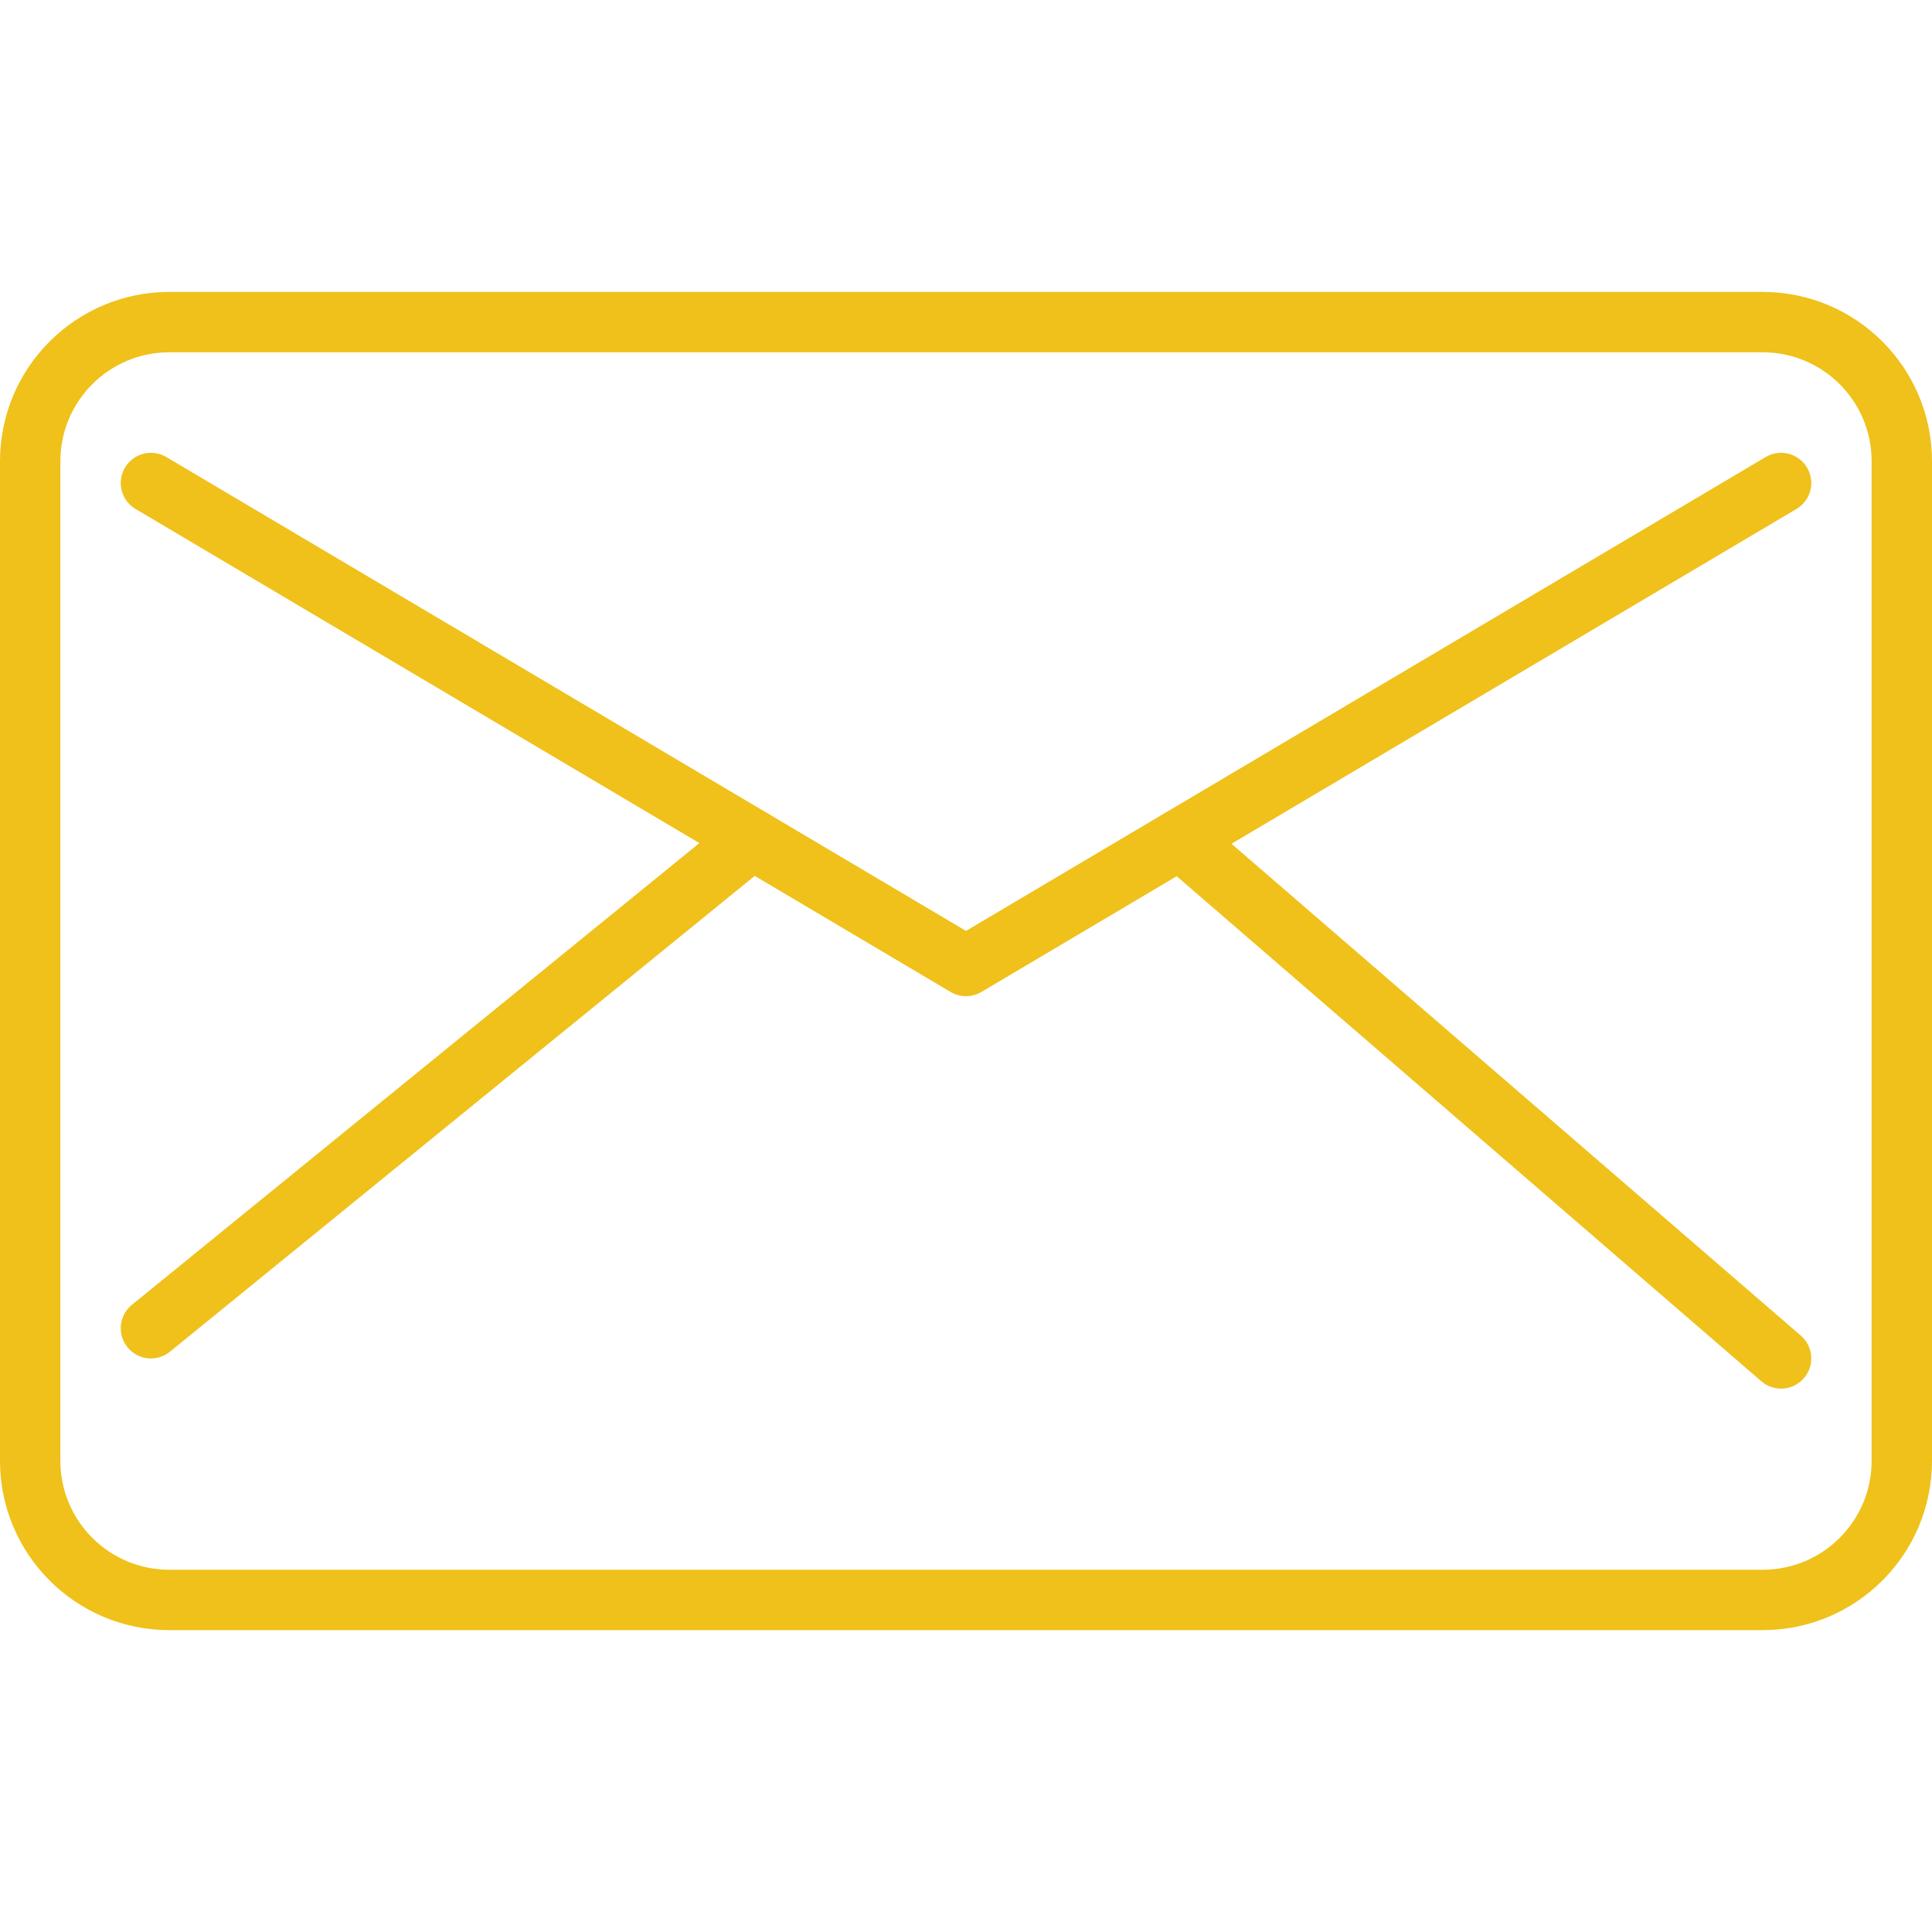
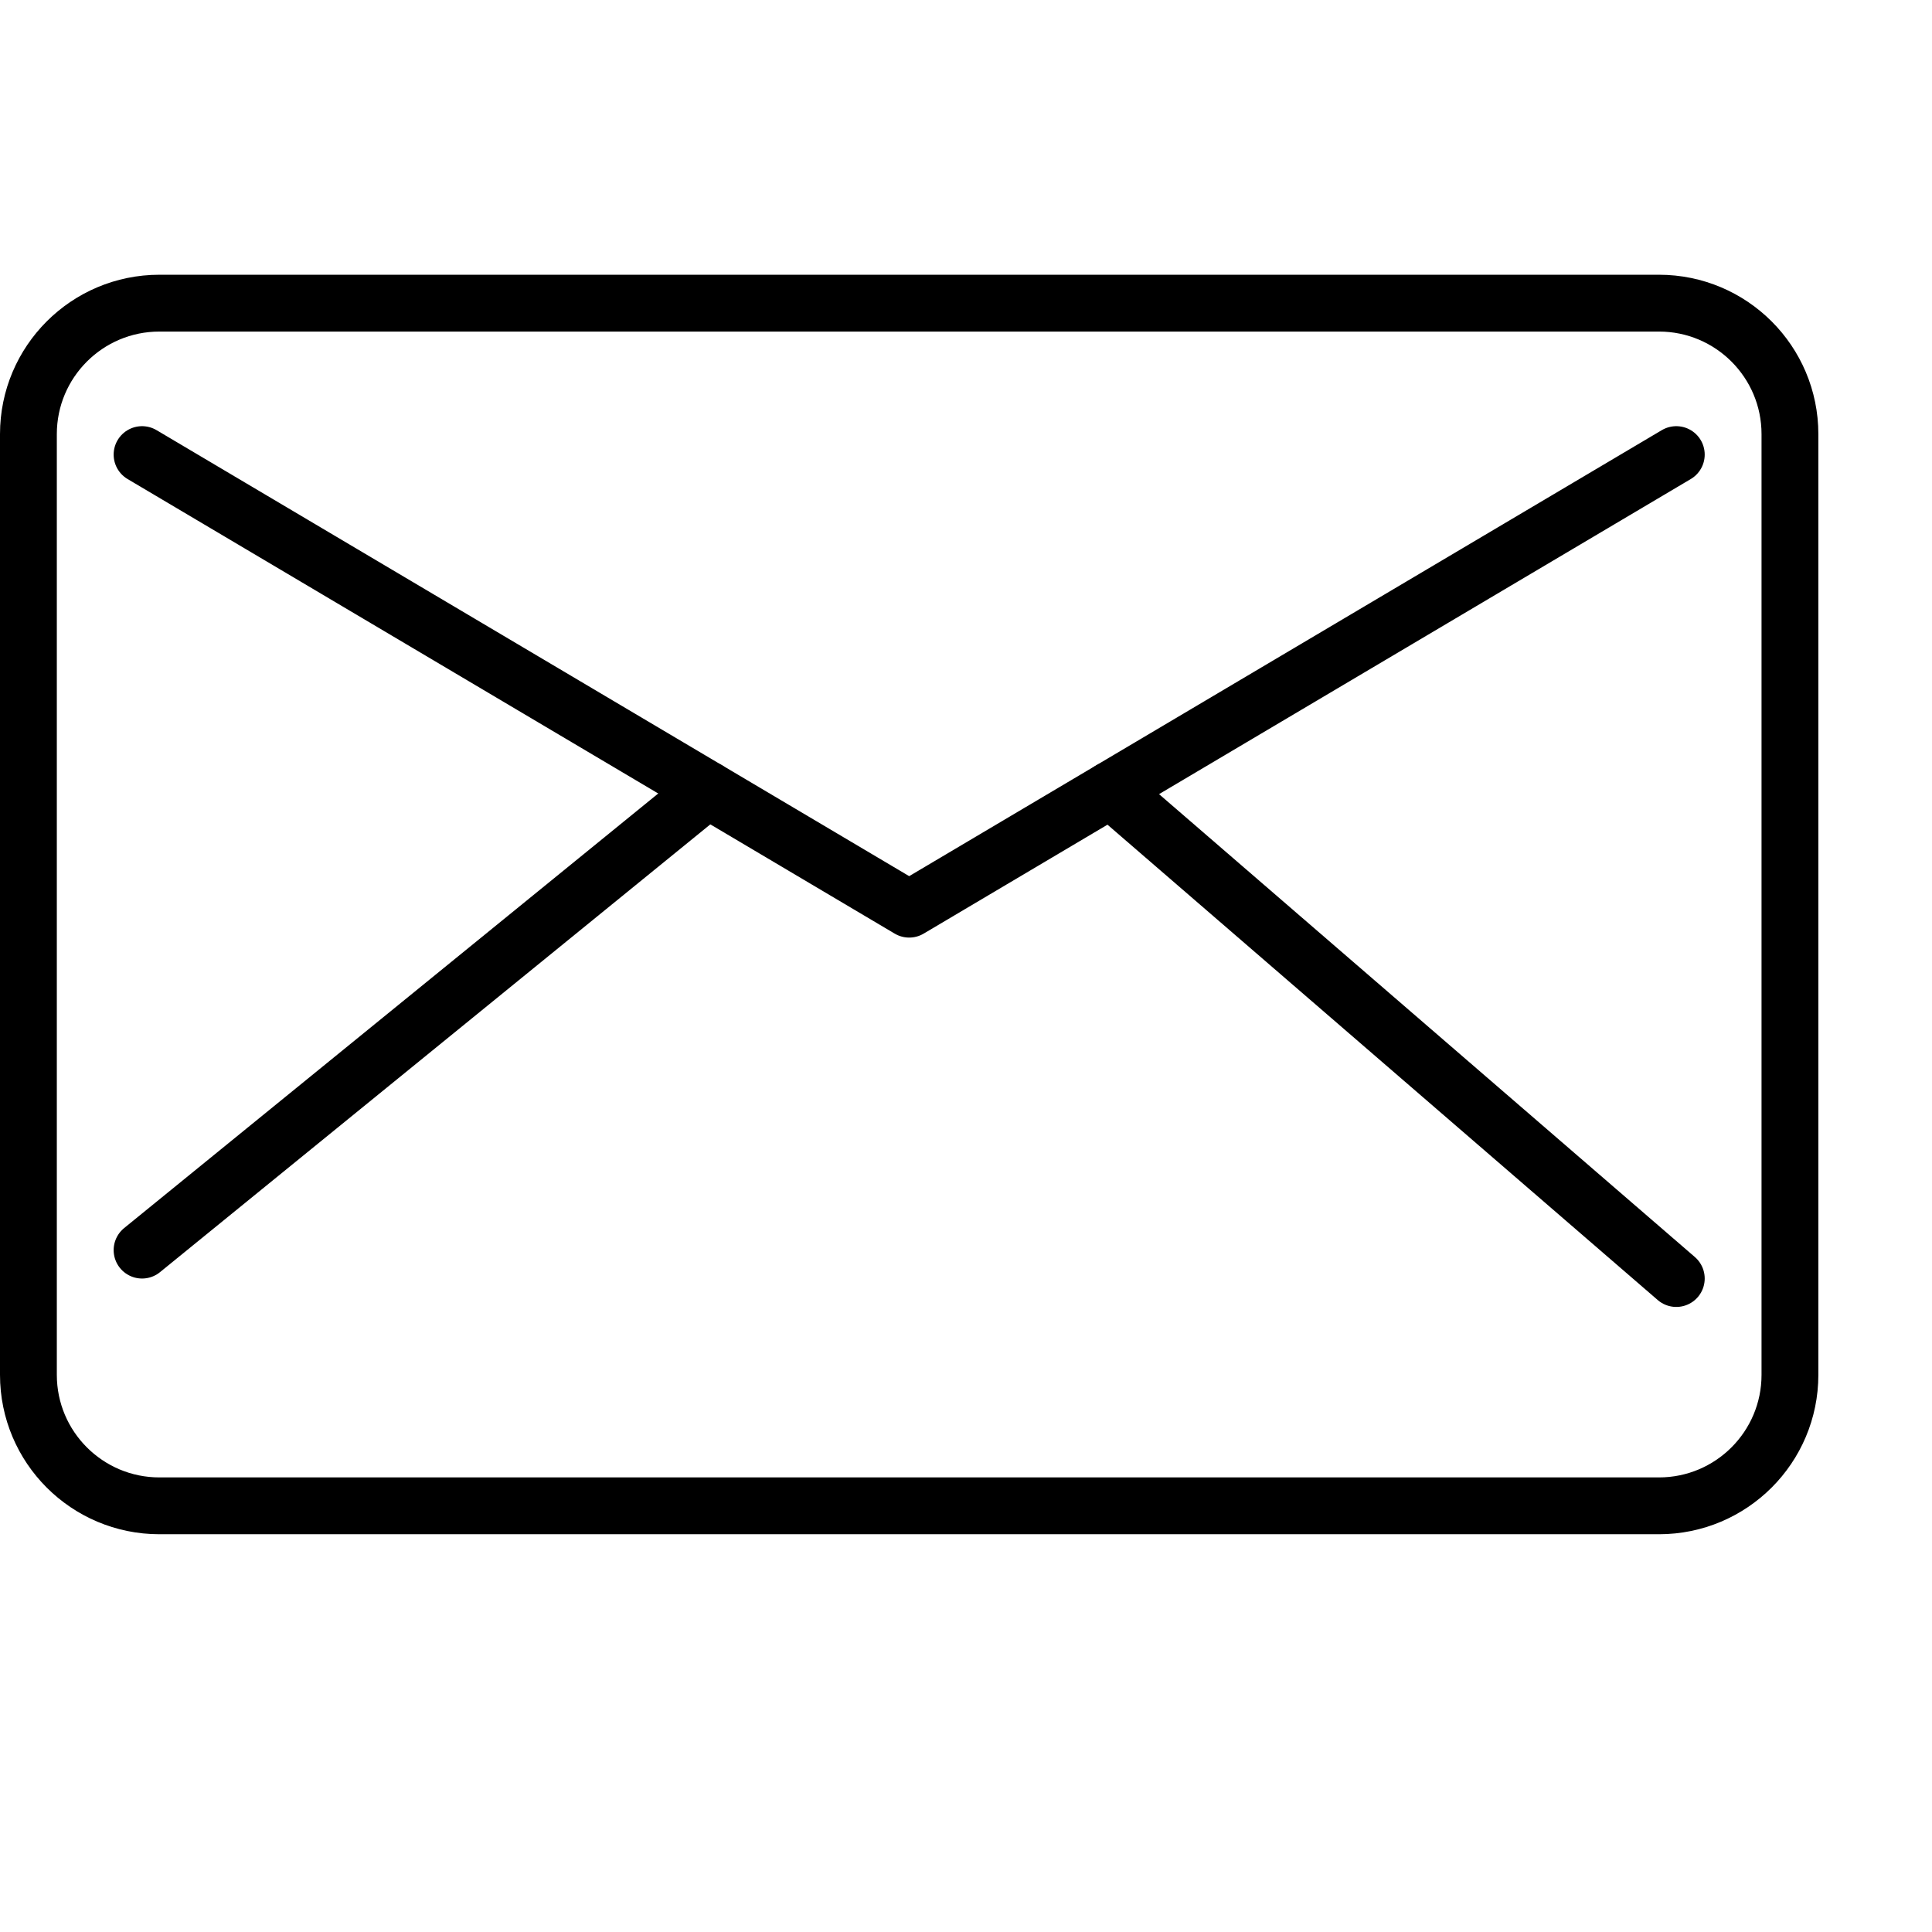
- <svg xmlns="http://www.w3.org/2000/svg" width="64px" height="64px" viewBox="0 0 64 64" fill="#000000">
+ <svg xmlns="http://www.w3.org/2000/svg" width="64px" height="64px" viewBox="0 0 68 68" fill="currentColor">
  <g id="SVGRepo_bgCarrier" stroke-width="0" />
  <g id="SVGRepo_tracerCarrier" stroke-linecap="round" stroke-linejoin="round" />
  <g id="SVGRepo_iconCarrier">
    <defs>
      <style>
        .cls-1,
        .cls-2 {
          fill: none;
-           stroke: #efc11a;
-           /* stroke: #2596be; */
+           stroke: currentColor;
          stroke-linejoin: round;
          stroke-width: 2px;
        }

        .cls-2 {
          stroke-linecap: round;
        }
      </style>
    </defs>
    <g data-name="Layer 2" id="Layer_2">
      <rect class="cls-1" height="42.33" rx="4.61" ry="4.61" width="62" x="1" y="10.67" />
      <polyline class="cls-2" points="5 16 32 32 59 16" />
      <line class="cls-2" x1="24.91" x2="5" y1="27.8" y2="44" />
      <line class="cls-2" x1="39.09" x2="59" y1="27.8" y2="45" />
    </g>
  </g>
</svg>
